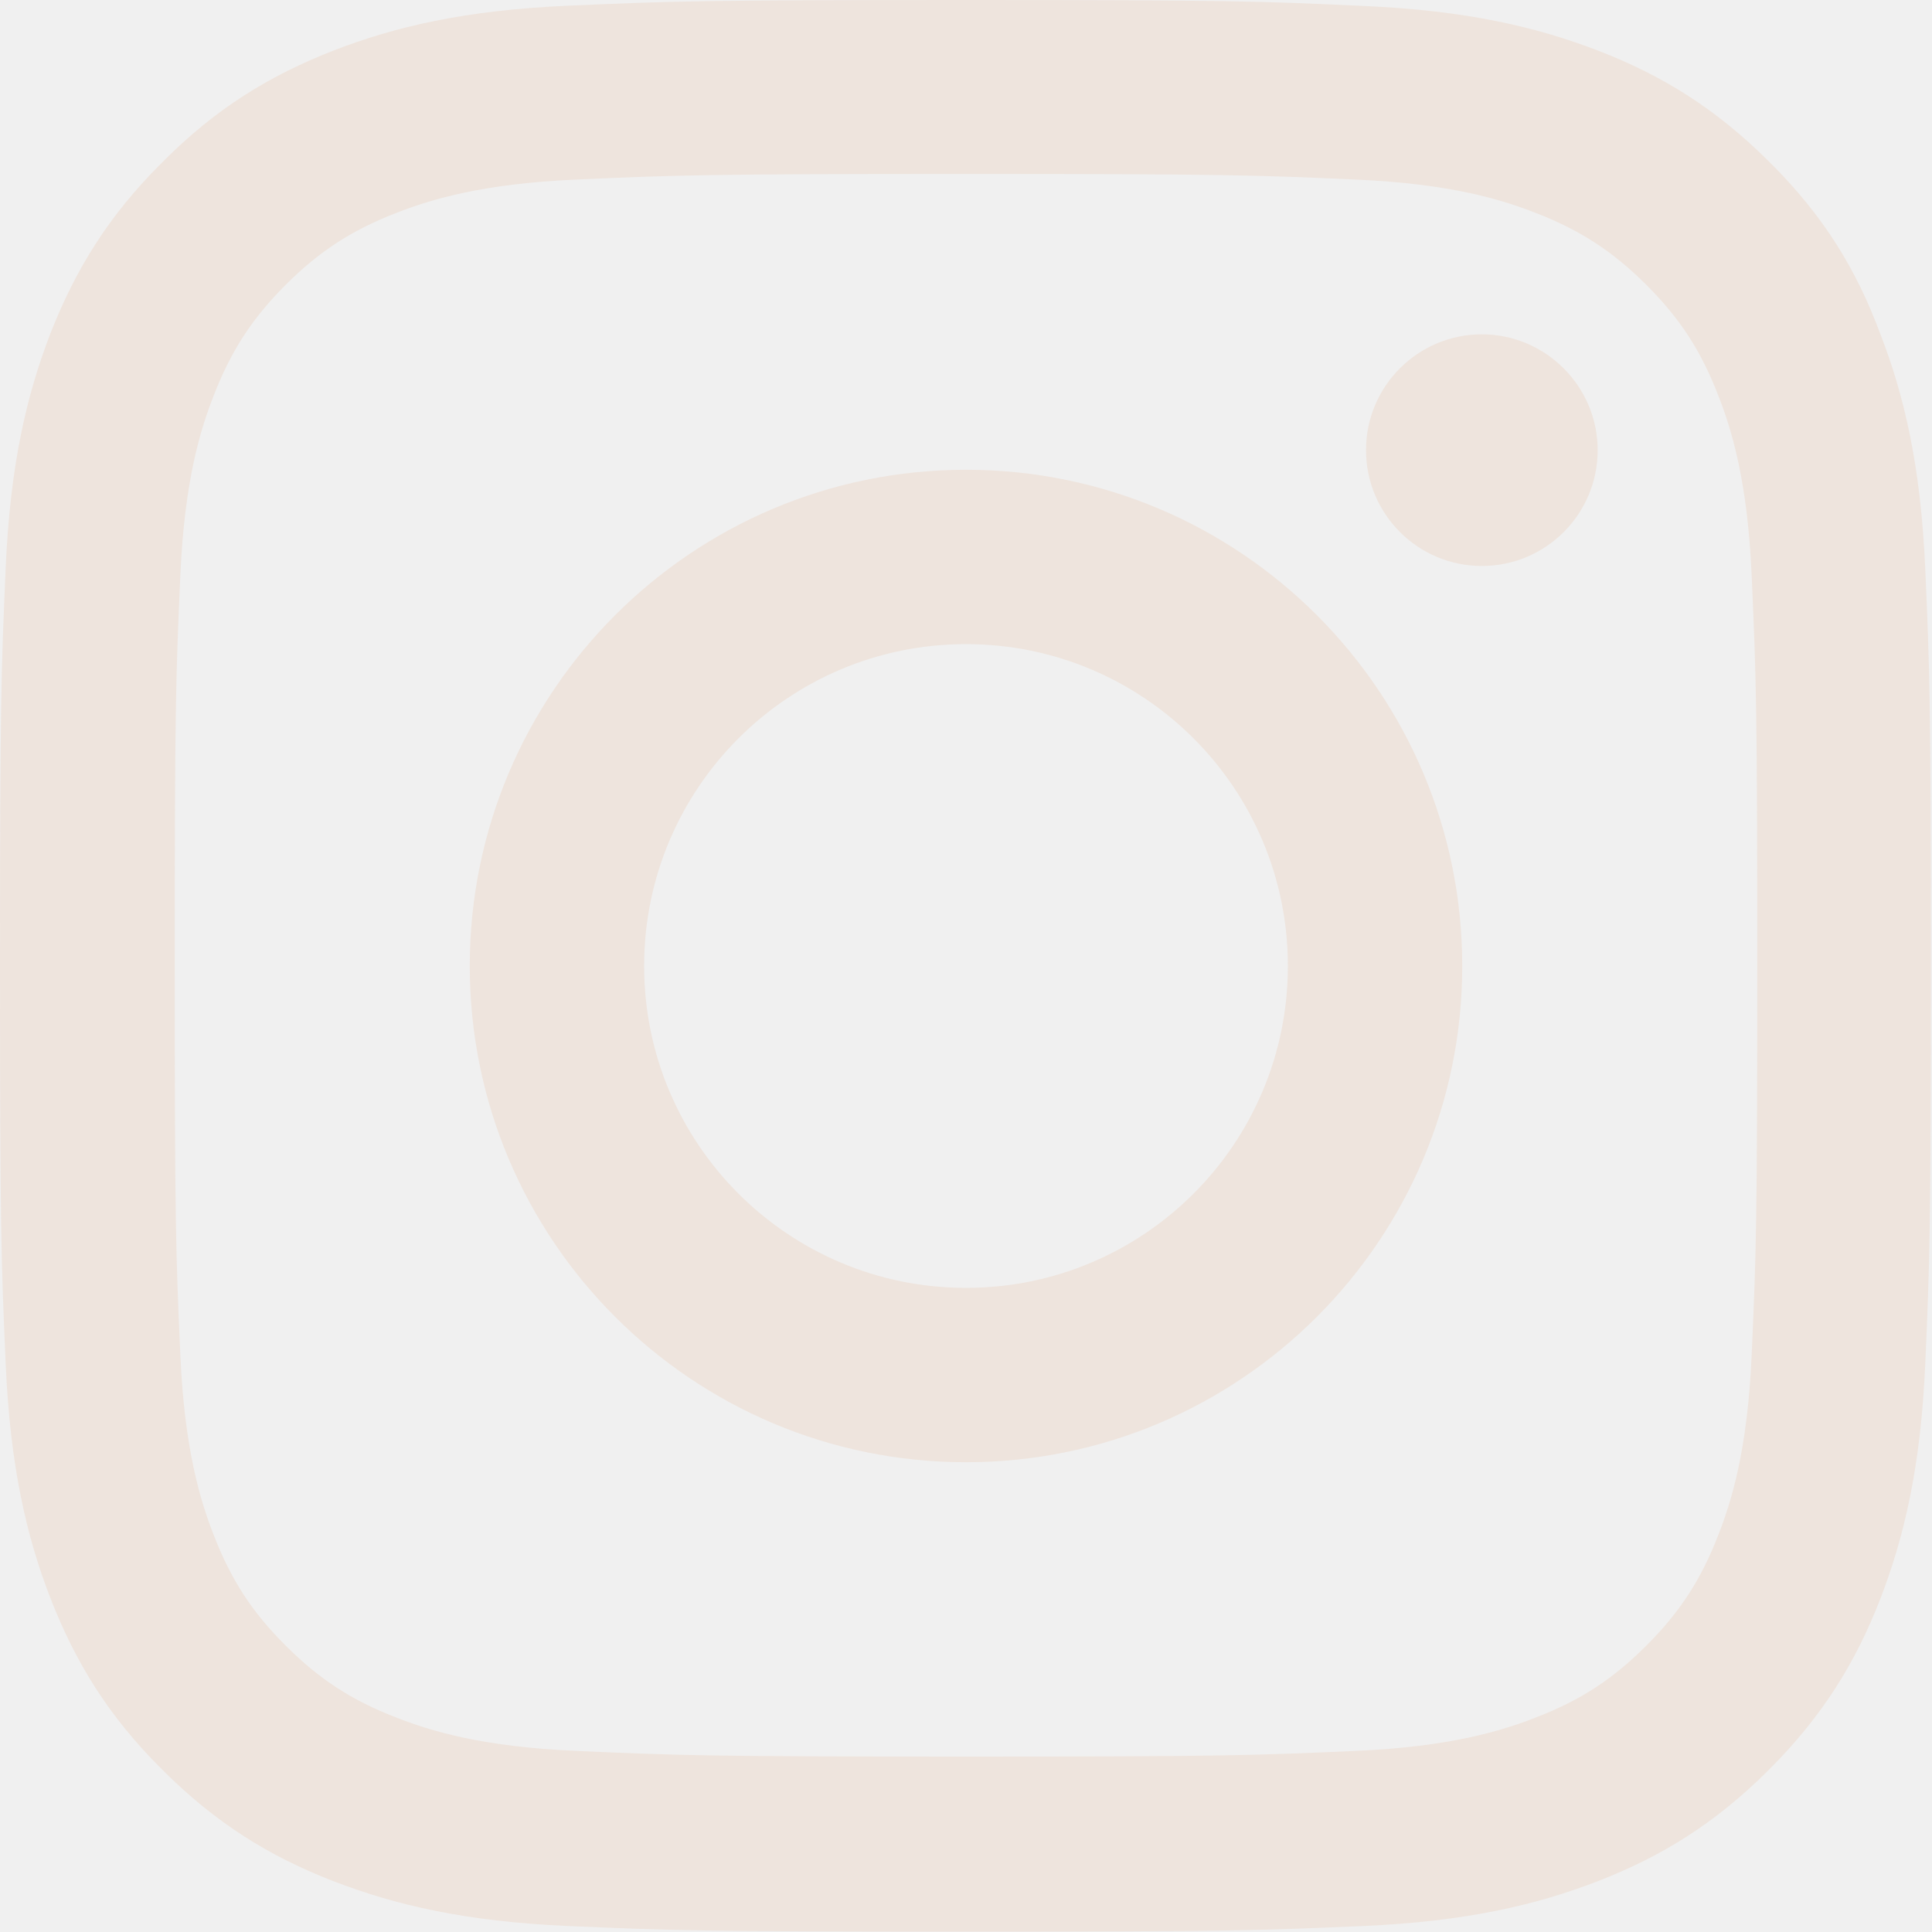
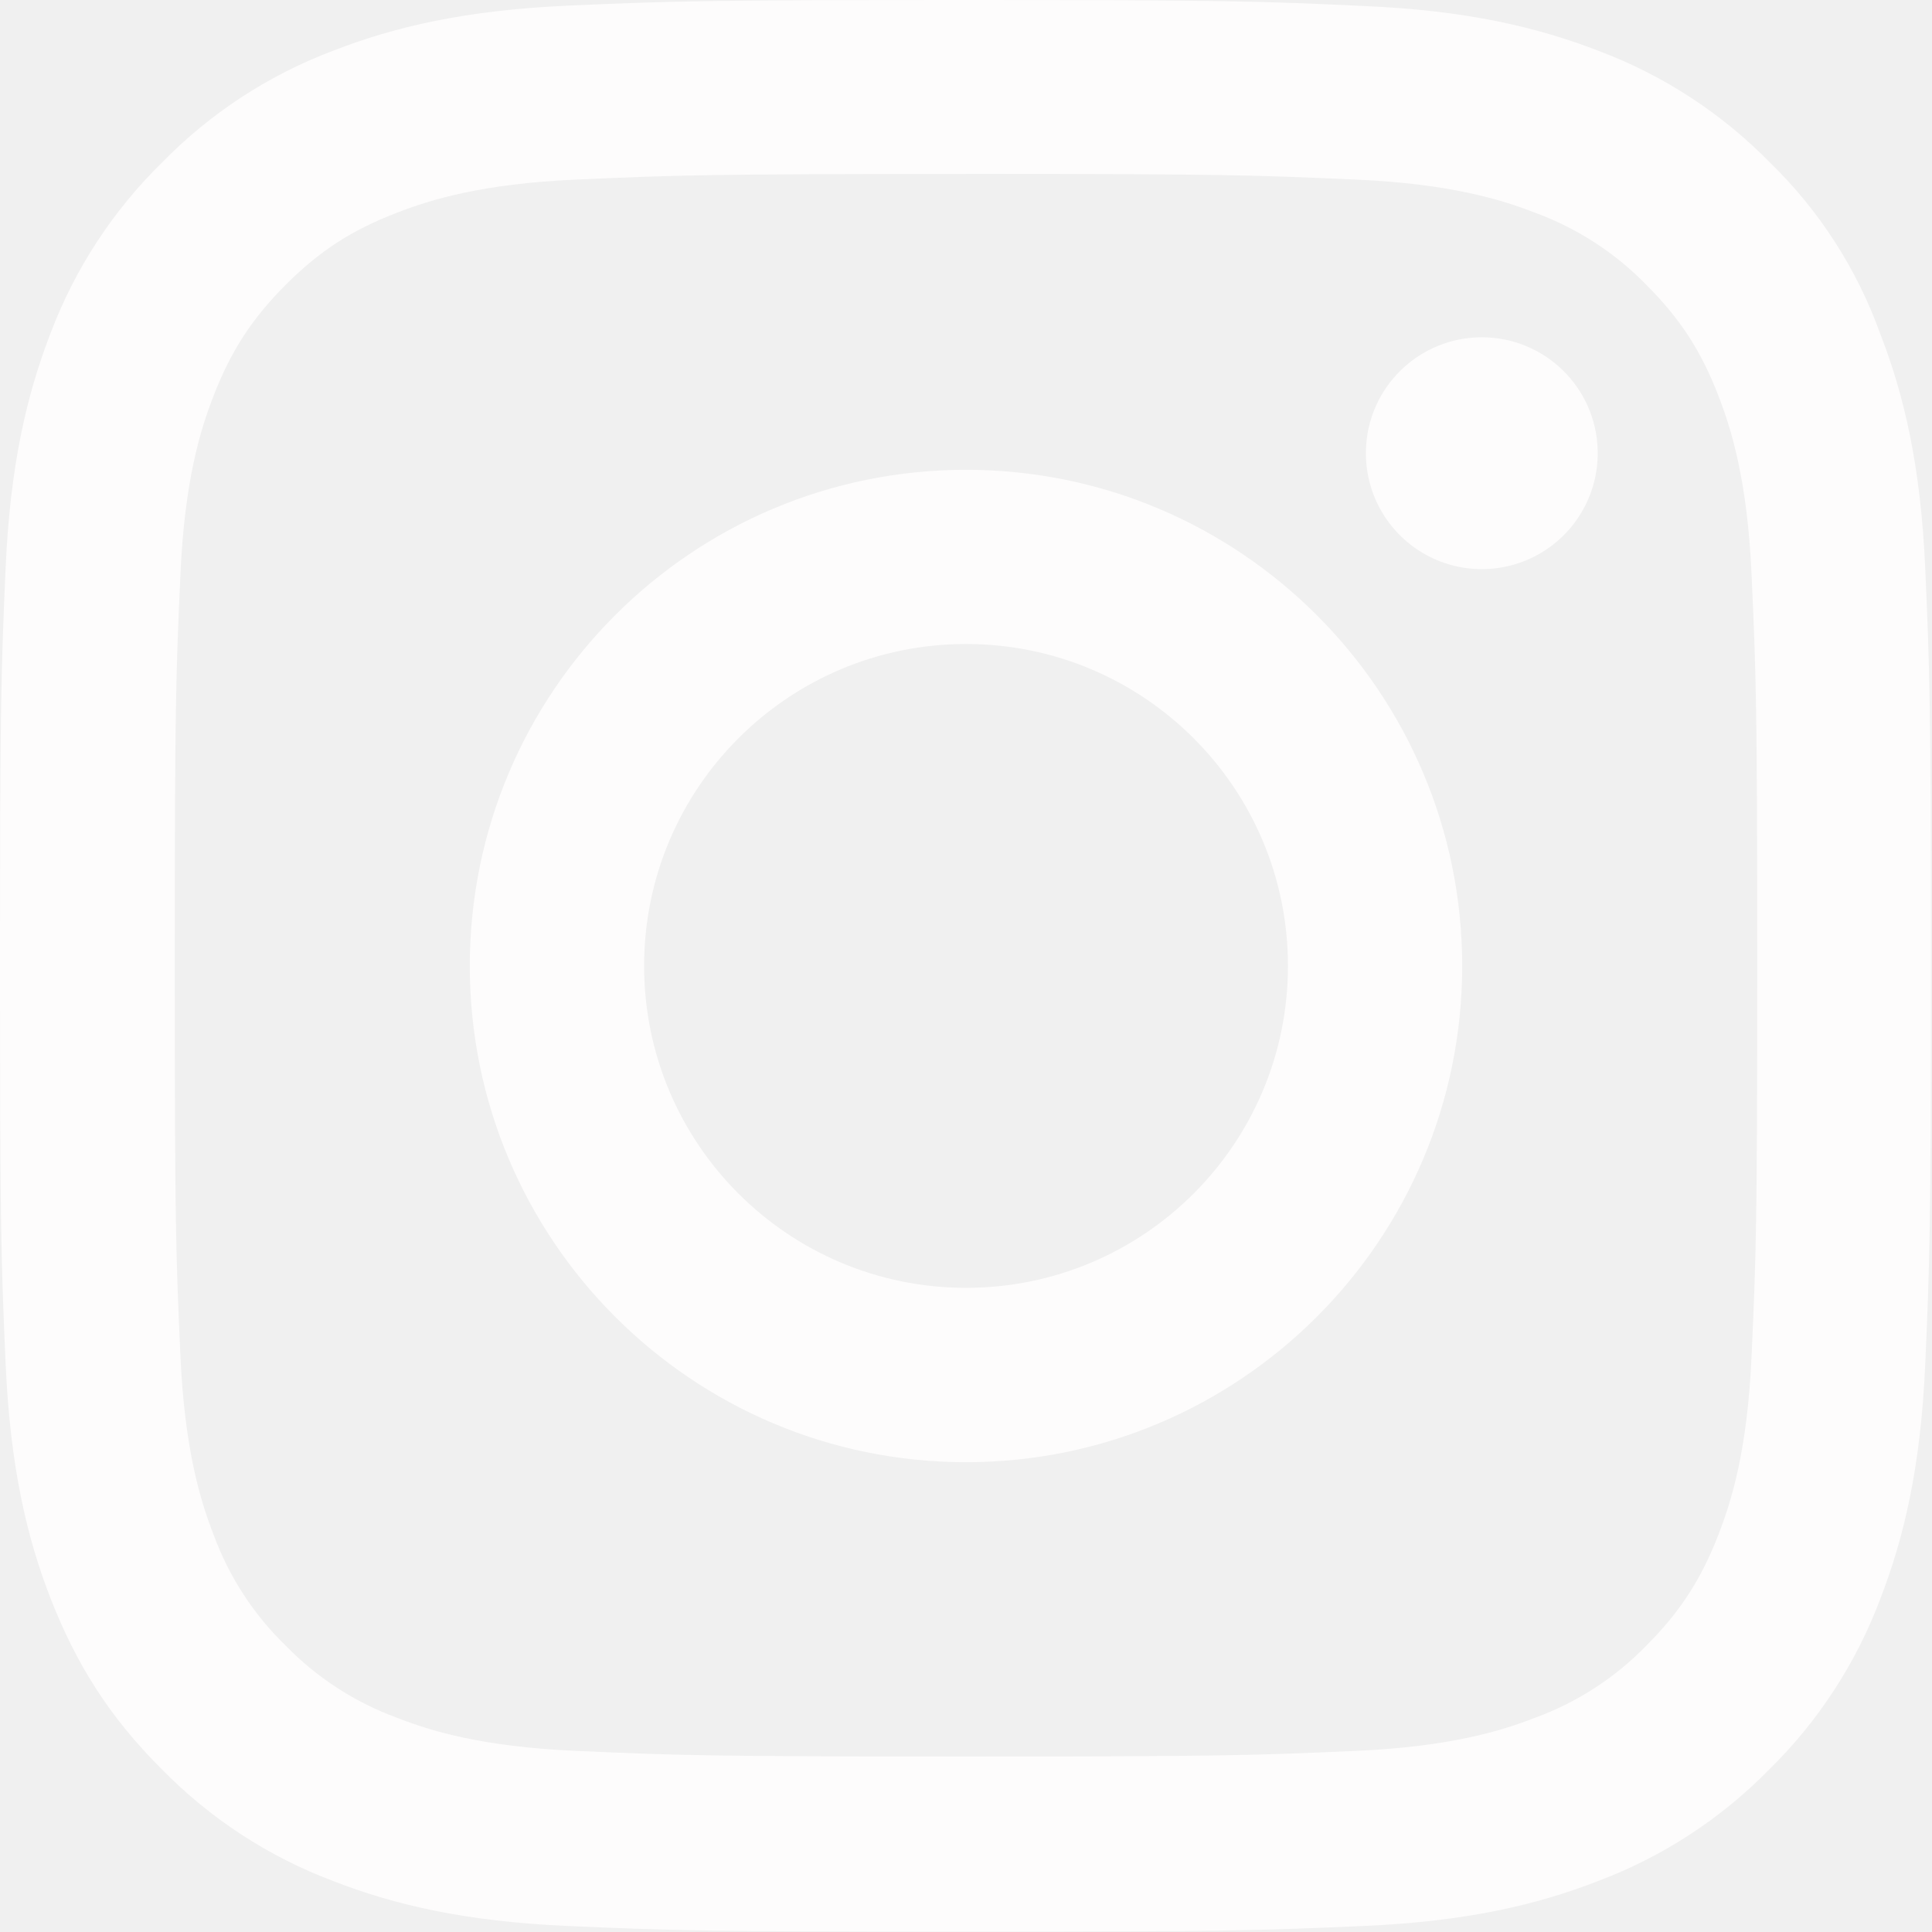
- <svg xmlns="http://www.w3.org/2000/svg" width="20" height="20" viewBox="0 0 20 20" fill="none">
-   <g clip-path="url(#clip0_57_471)">
-     <path d="M10 1.801C12.672 1.801 12.988 1.812 14.039 1.859C15.016 1.902 15.543 2.066 15.895 2.203C16.359 2.383 16.695 2.602 17.043 2.949C17.395 3.301 17.609 3.633 17.789 4.098C17.926 4.449 18.09 4.98 18.133 5.953C18.18 7.008 18.191 7.324 18.191 9.992C18.191 12.664 18.18 12.98 18.133 14.031C18.09 15.008 17.926 15.535 17.789 15.887C17.609 16.352 17.391 16.688 17.043 17.035C16.691 17.387 16.359 17.602 15.895 17.781C15.543 17.918 15.012 18.082 14.039 18.125C12.984 18.172 12.668 18.184 10 18.184C7.328 18.184 7.012 18.172 5.961 18.125C4.984 18.082 4.457 17.918 4.105 17.781C3.641 17.602 3.305 17.383 2.957 17.035C2.605 16.684 2.391 16.352 2.211 15.887C2.074 15.535 1.91 15.004 1.867 14.031C1.82 12.977 1.809 12.66 1.809 9.992C1.809 7.32 1.82 7.004 1.867 5.953C1.91 4.977 2.074 4.449 2.211 4.098C2.391 3.633 2.609 3.297 2.957 2.949C3.309 2.598 3.641 2.383 4.105 2.203C4.457 2.066 4.988 1.902 5.961 1.859C7.012 1.812 7.328 1.801 10 1.801ZM10 0C7.285 0 6.945 0.012 5.879 0.059C4.816 0.105 4.086 0.277 3.453 0.523C2.793 0.781 2.234 1.121 1.68 1.68C1.121 2.234 0.781 2.793 0.523 3.449C0.277 4.086 0.105 4.812 0.059 5.875C0.012 6.945 0 7.285 0 10C0 12.715 0.012 13.055 0.059 14.121C0.105 15.184 0.277 15.914 0.523 16.547C0.781 17.207 1.121 17.766 1.68 18.32C2.234 18.875 2.793 19.219 3.449 19.473C4.086 19.719 4.812 19.891 5.875 19.938C6.941 19.984 7.281 19.996 9.996 19.996C12.711 19.996 13.051 19.984 14.117 19.938C15.18 19.891 15.91 19.719 16.543 19.473C17.199 19.219 17.758 18.875 18.312 18.32C18.867 17.766 19.211 17.207 19.465 16.551C19.711 15.914 19.883 15.188 19.93 14.125C19.977 13.059 19.988 12.719 19.988 10.004C19.988 7.289 19.977 6.949 19.93 5.883C19.883 4.82 19.711 4.09 19.465 3.457C19.219 2.793 18.879 2.234 18.32 1.68C17.766 1.125 17.207 0.781 16.551 0.527C15.914 0.281 15.188 0.109 14.125 0.062C13.055 0.012 12.715 0 10 0Z" fill="#EEE4DD" />
-     <path d="M10 4.863C7.164 4.863 4.863 7.164 4.863 10C4.863 12.836 7.164 15.137 10 15.137C12.836 15.137 15.137 12.836 15.137 10C15.137 7.164 12.836 4.863 10 4.863ZM10 13.332C8.16 13.332 6.668 11.84 6.668 10C6.668 8.16 8.16 6.668 10 6.668C11.84 6.668 13.332 8.16 13.332 10C13.332 11.84 11.84 13.332 10 13.332Z" fill="#EEE4DD" />
-     <path d="M16.539 4.66C16.539 5.324 16 5.859 15.34 5.859C14.676 5.859 14.141 5.32 14.141 4.66C14.141 3.996 14.68 3.461 15.34 3.461C16 3.461 16.539 4 16.539 4.66Z" fill="#EEE4DD" />
+ <svg xmlns="http://www.w3.org/2000/svg" viewBox="0 0 24 24" id="icon">
+   <g fill="#FDFCFC" clip-path="url(#a)">
+     <path d="M12 2.16c3.206 0 3.586.015 4.847.071 1.172.052 1.805.249 2.226.413a3.71 3.71 0 0 1 1.379.895c.421.422.68.82.895 1.378.164.422.36 1.06.412 2.227.057 1.265.07 1.645.07 4.847 0 3.206-.013 3.586-.07 4.846-.051 1.172-.248 1.805-.412 2.227-.216.558-.478.961-.895 1.378a3.69 3.69 0 0 1-1.379.895c-.421.165-1.059.361-2.226.413-1.266.056-1.645.07-4.847.07-3.206 0-3.586-.014-4.847-.07-1.172-.052-1.805-.248-2.226-.413a3.71 3.71 0 0 1-1.379-.895 3.691 3.691 0 0 1-.895-1.378c-.164-.422-.36-1.06-.412-2.227-.057-1.265-.07-1.645-.07-4.846 0-3.207.013-3.586.07-4.847.051-1.172.248-1.805.412-2.227.216-.558.478-.96.895-1.378.422-.422.82-.68 1.379-.895.421-.164 1.059-.361 2.226-.413 1.261-.056 1.64-.07 4.847-.07ZM12 0C8.742 0 8.334.014 7.055.07 5.78.127 4.903.333 4.144.628a5.857 5.857 0 0 0-2.128 1.388A5.88 5.88 0 0 0 .628 4.139C.333 4.903.127 5.775.07 7.05.014 8.334 0 8.742 0 12s.014 3.666.07 4.945c.057 1.275.263 2.152.558 2.911.31.792.717 1.463 1.388 2.128a5.866 5.866 0 0 0 2.123 1.383c.764.296 1.636.502 2.911.558 1.28.056 1.688.07 4.945.07 3.258 0 3.666-.014 4.946-.07 1.275-.056 2.151-.262 2.91-.558a5.866 5.866 0 0 0 2.124-1.383 5.866 5.866 0 0 0 1.383-2.123c.295-.764.501-1.636.558-2.911.056-1.28.07-1.688.07-4.945 0-3.258-.014-3.666-.07-4.946-.057-1.275-.263-2.151-.558-2.91a5.62 5.62 0 0 0-1.374-2.133A5.866 5.866 0 0 0 19.861.633C19.097.338 18.225.13 16.95.075 15.666.015 15.258 0 12 0Z" />
+     <path d="M12 5.836A6.166 6.166 0 0 0 5.836 12 6.166 6.166 0 0 0 12 18.164 6.166 6.166 0 0 0 18.164 12 6.166 6.166 0 0 0 12 5.836Zm0 10.162A3.999 3.999 0 1 1 12.001 8 3.999 3.999 0 0 1 12 15.998ZM19.847 5.592a1.44 1.44 0 1 1-2.879 0 1.44 1.44 0 0 1 2.879 0Z" />
  </g>
  <defs>
-     <clipPath id="clip0_57_471">
-       <rect width="20" height="20" fill="white" />
+     <clipPath id="a">
+       <path d="M0 0H24V24H0z" />
    </clipPath>
  </defs>
</svg>
